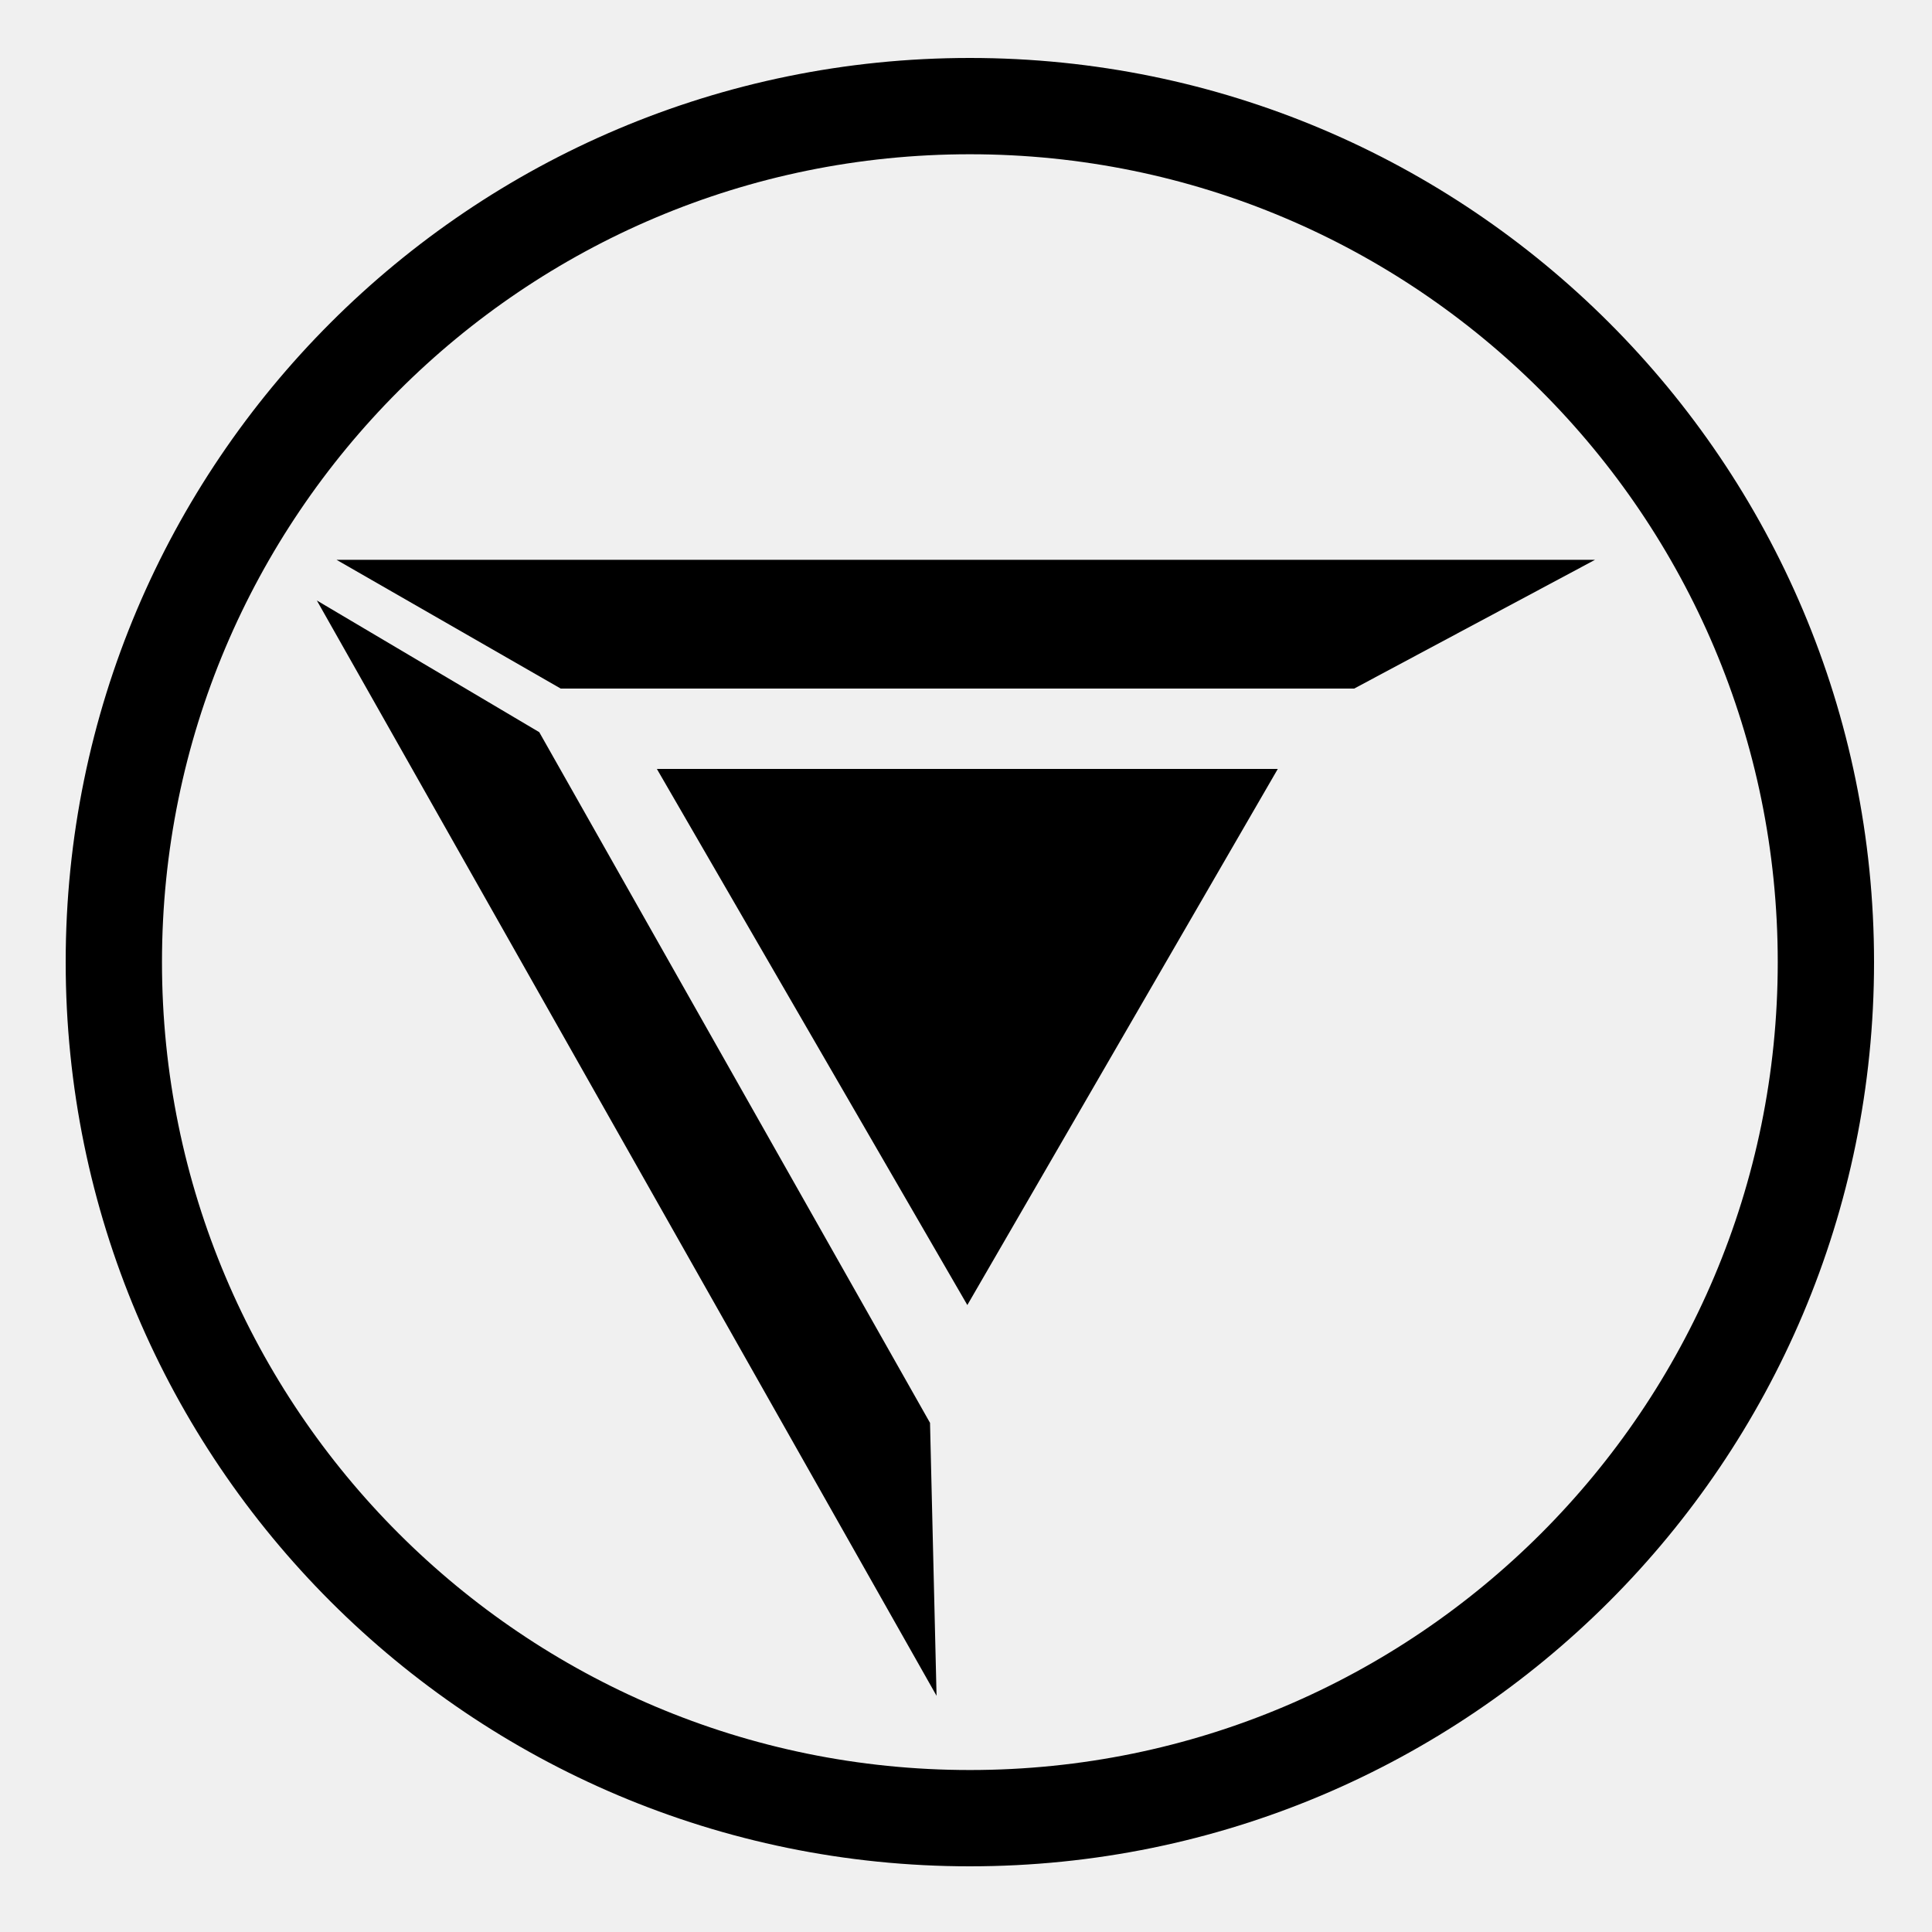
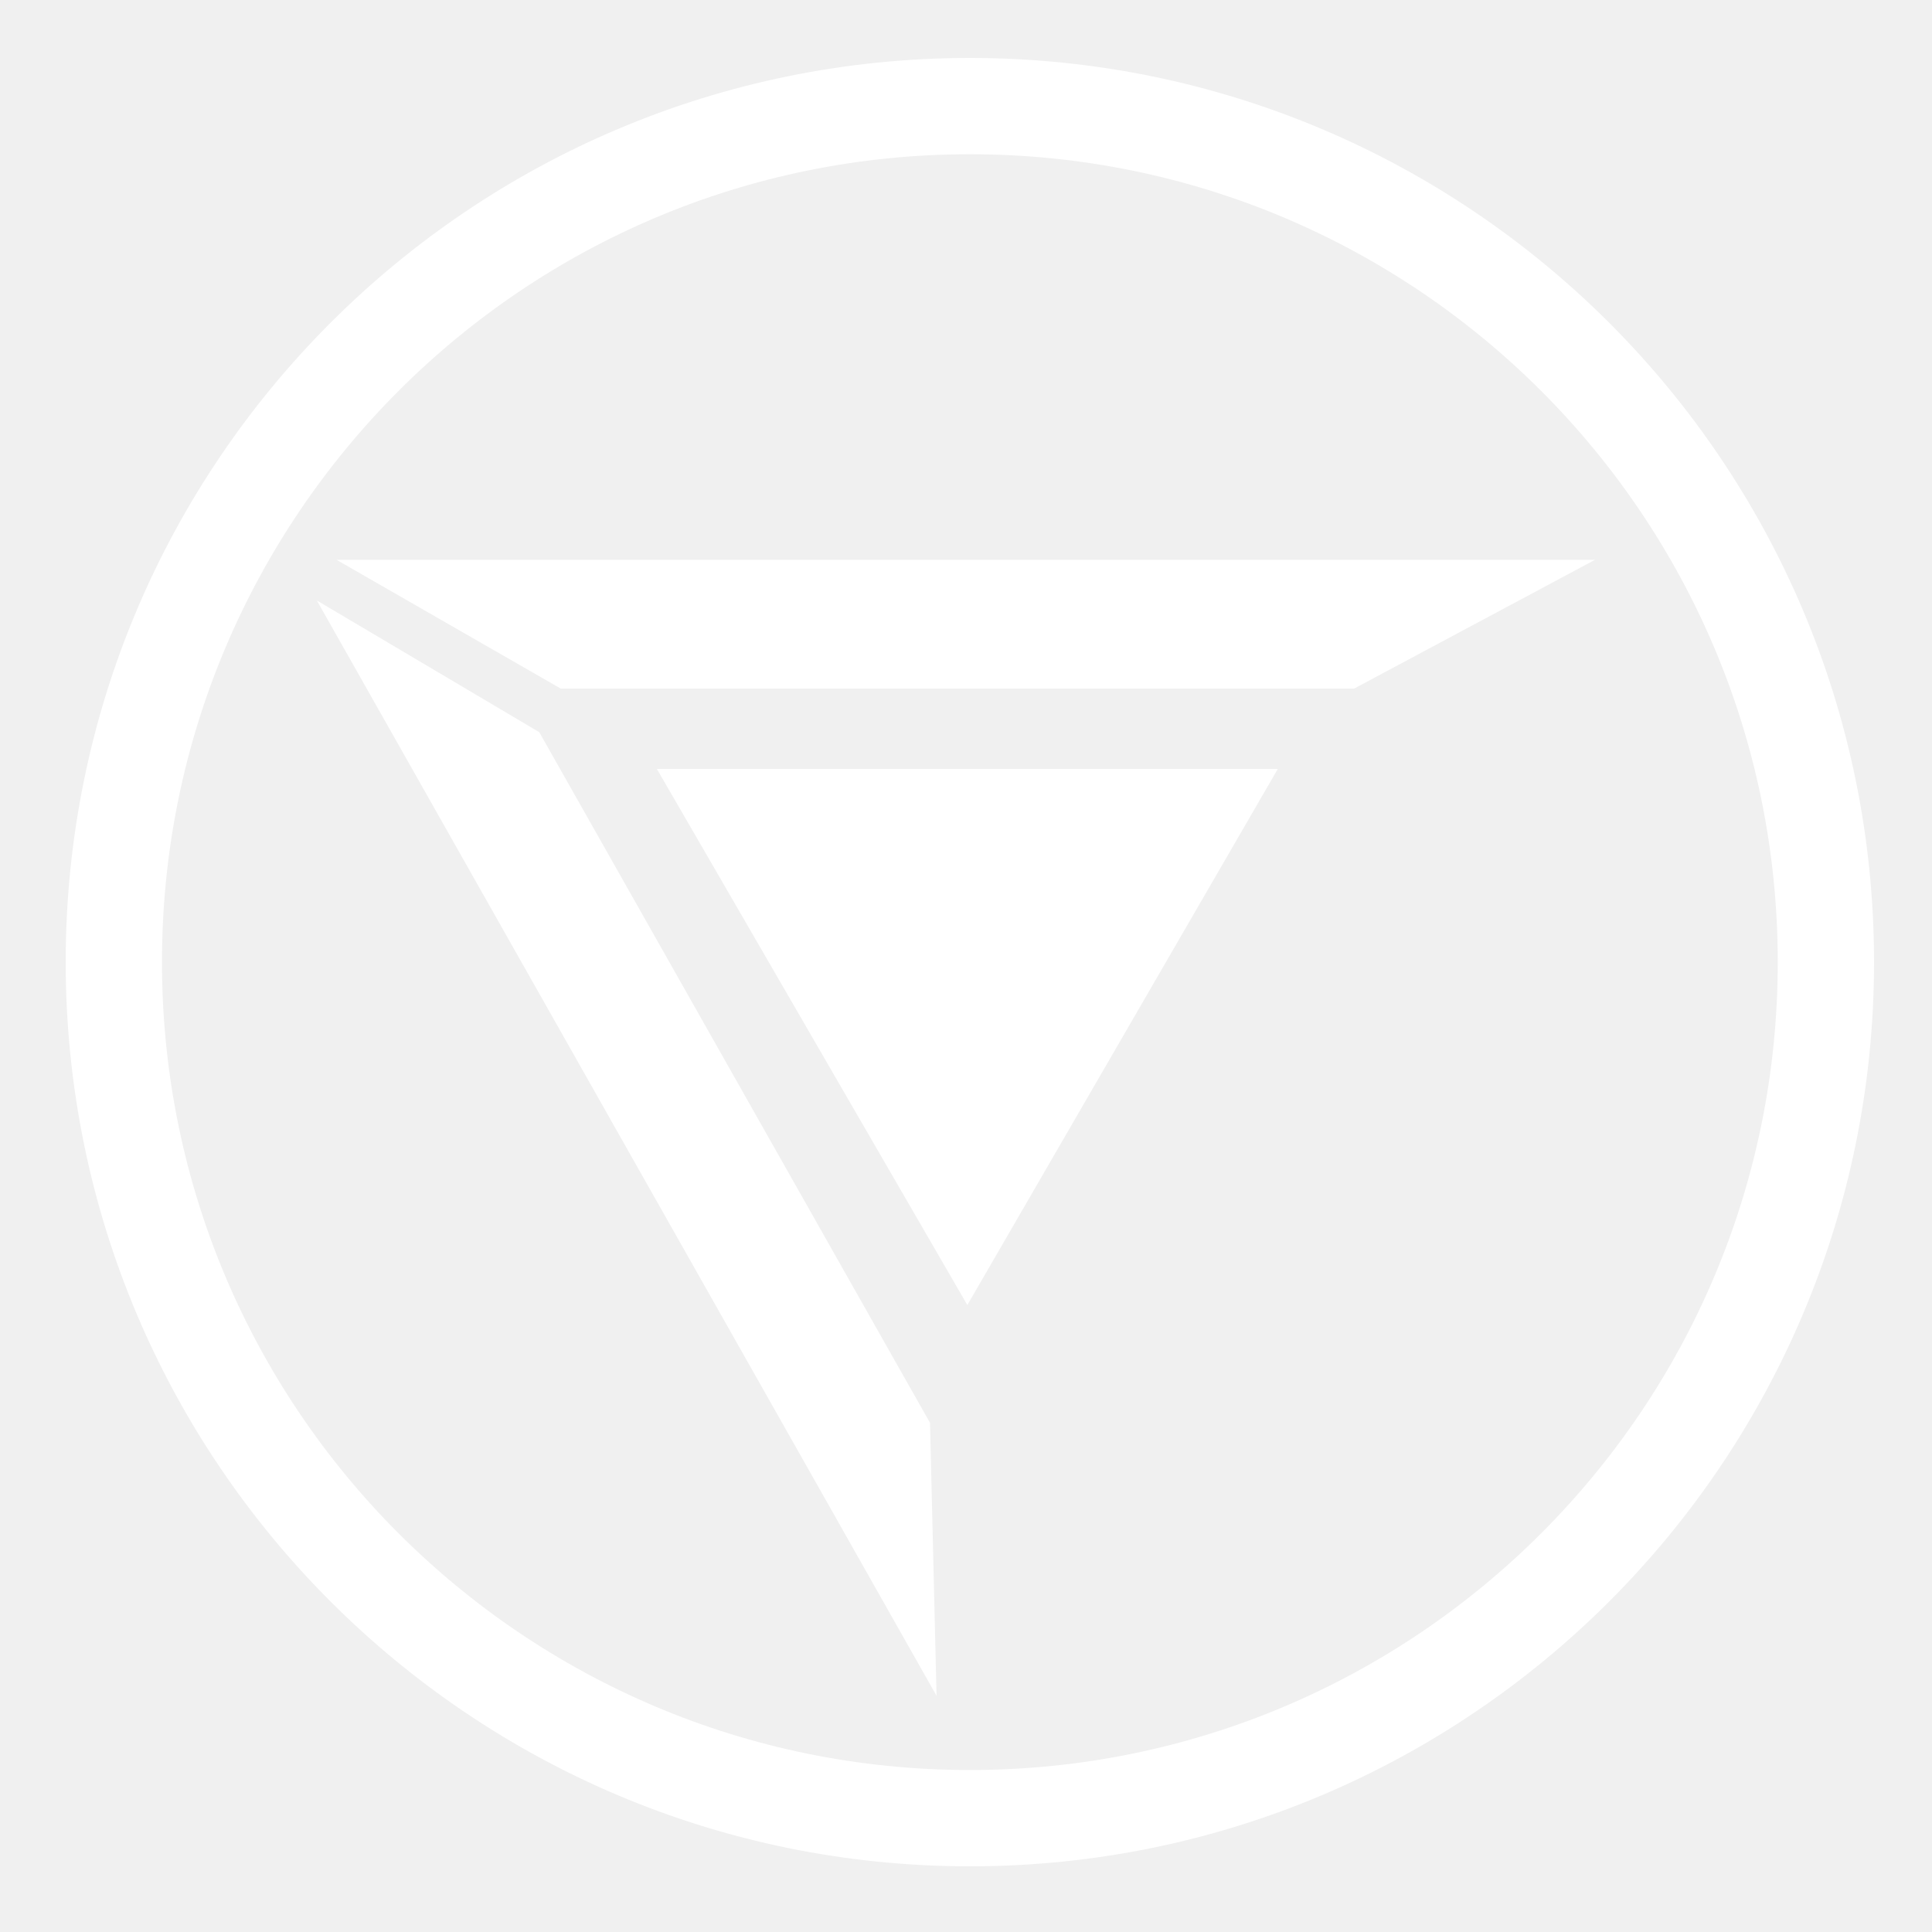
<svg xmlns="http://www.w3.org/2000/svg" width="500" height="500" viewBox="0 0 500 500" fill="none">
-   <circle cx="251" cy="249" r="221.54" stroke="black" stroke-width="24.92" />
-   <path d="M250.346 337.744L170 199L330.692 199L250.346 337.744Z" fill="black" />
-   <path d="M412.792 144.88H87.096L145.102 178.194H350.474L412.792 144.88Z" fill="black" />
-   <path d="M242.38 438.875L82 155.405L139.559 189.486L240.689 368.233L242.38 438.875Z" fill="black" />
+   <circle cx="251" cy="249" r="221.54" stroke="white" stroke-width="24.92" />
+   <path d="M250.346 337.744L170 199L330.692 199L250.346 337.744Z" fill="white" />
+   <path d="M412.792 144.88H87.096L145.102 178.194H350.474L412.792 144.88Z" fill="white" />
+   <path d="M242.38 438.875L82 155.405L139.559 189.486L240.689 368.233L242.38 438.875Z" fill="white" />
</svg>
